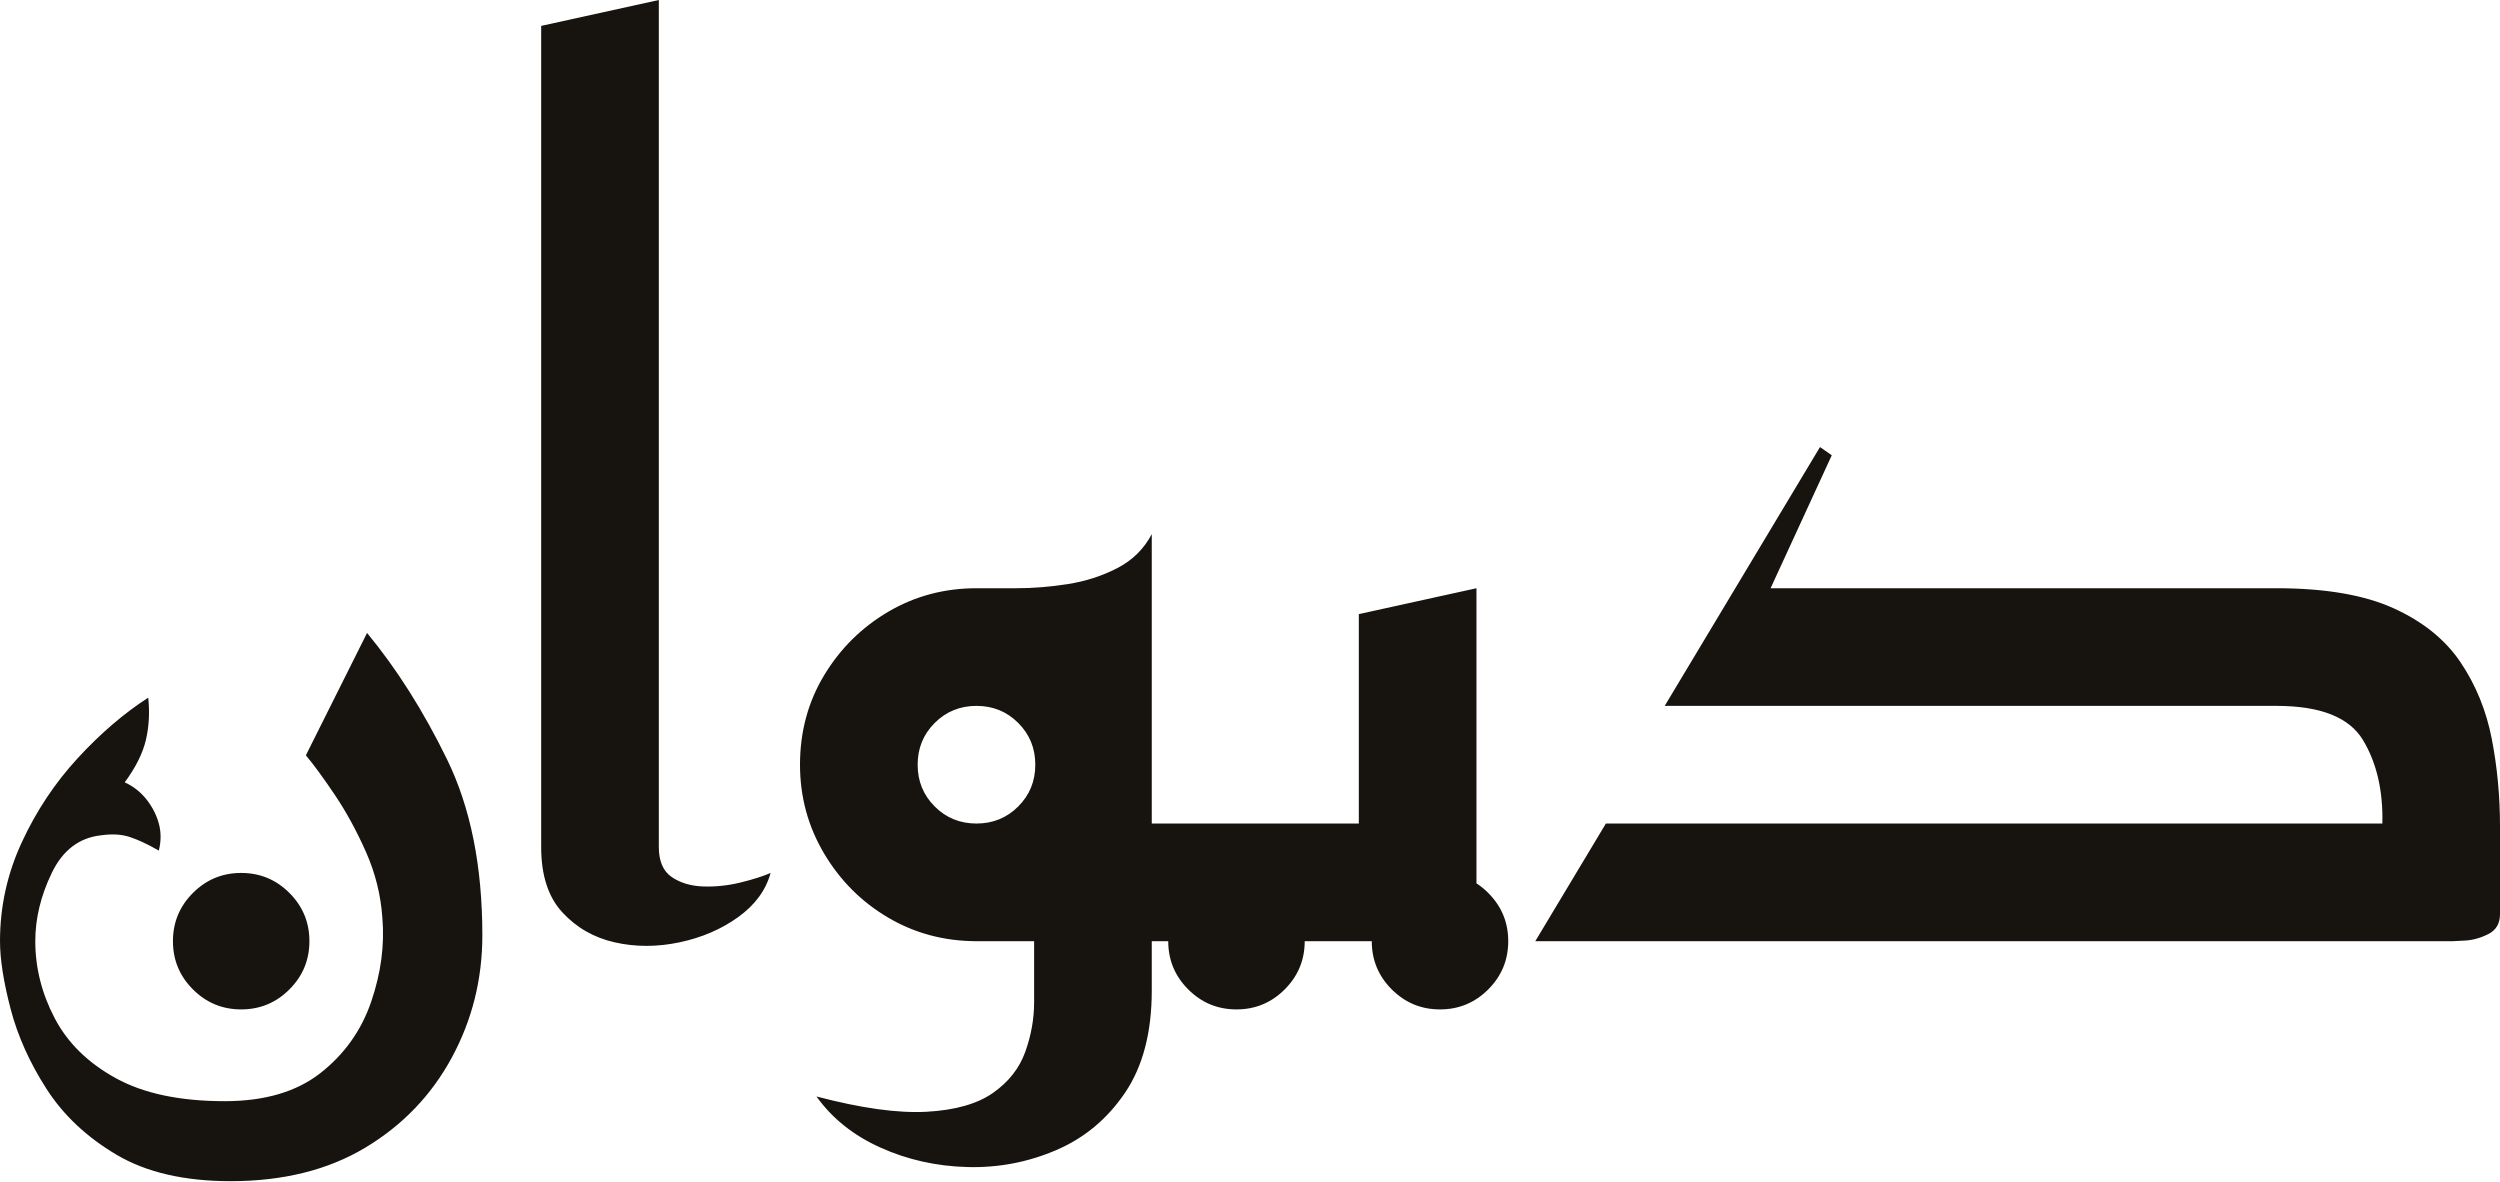
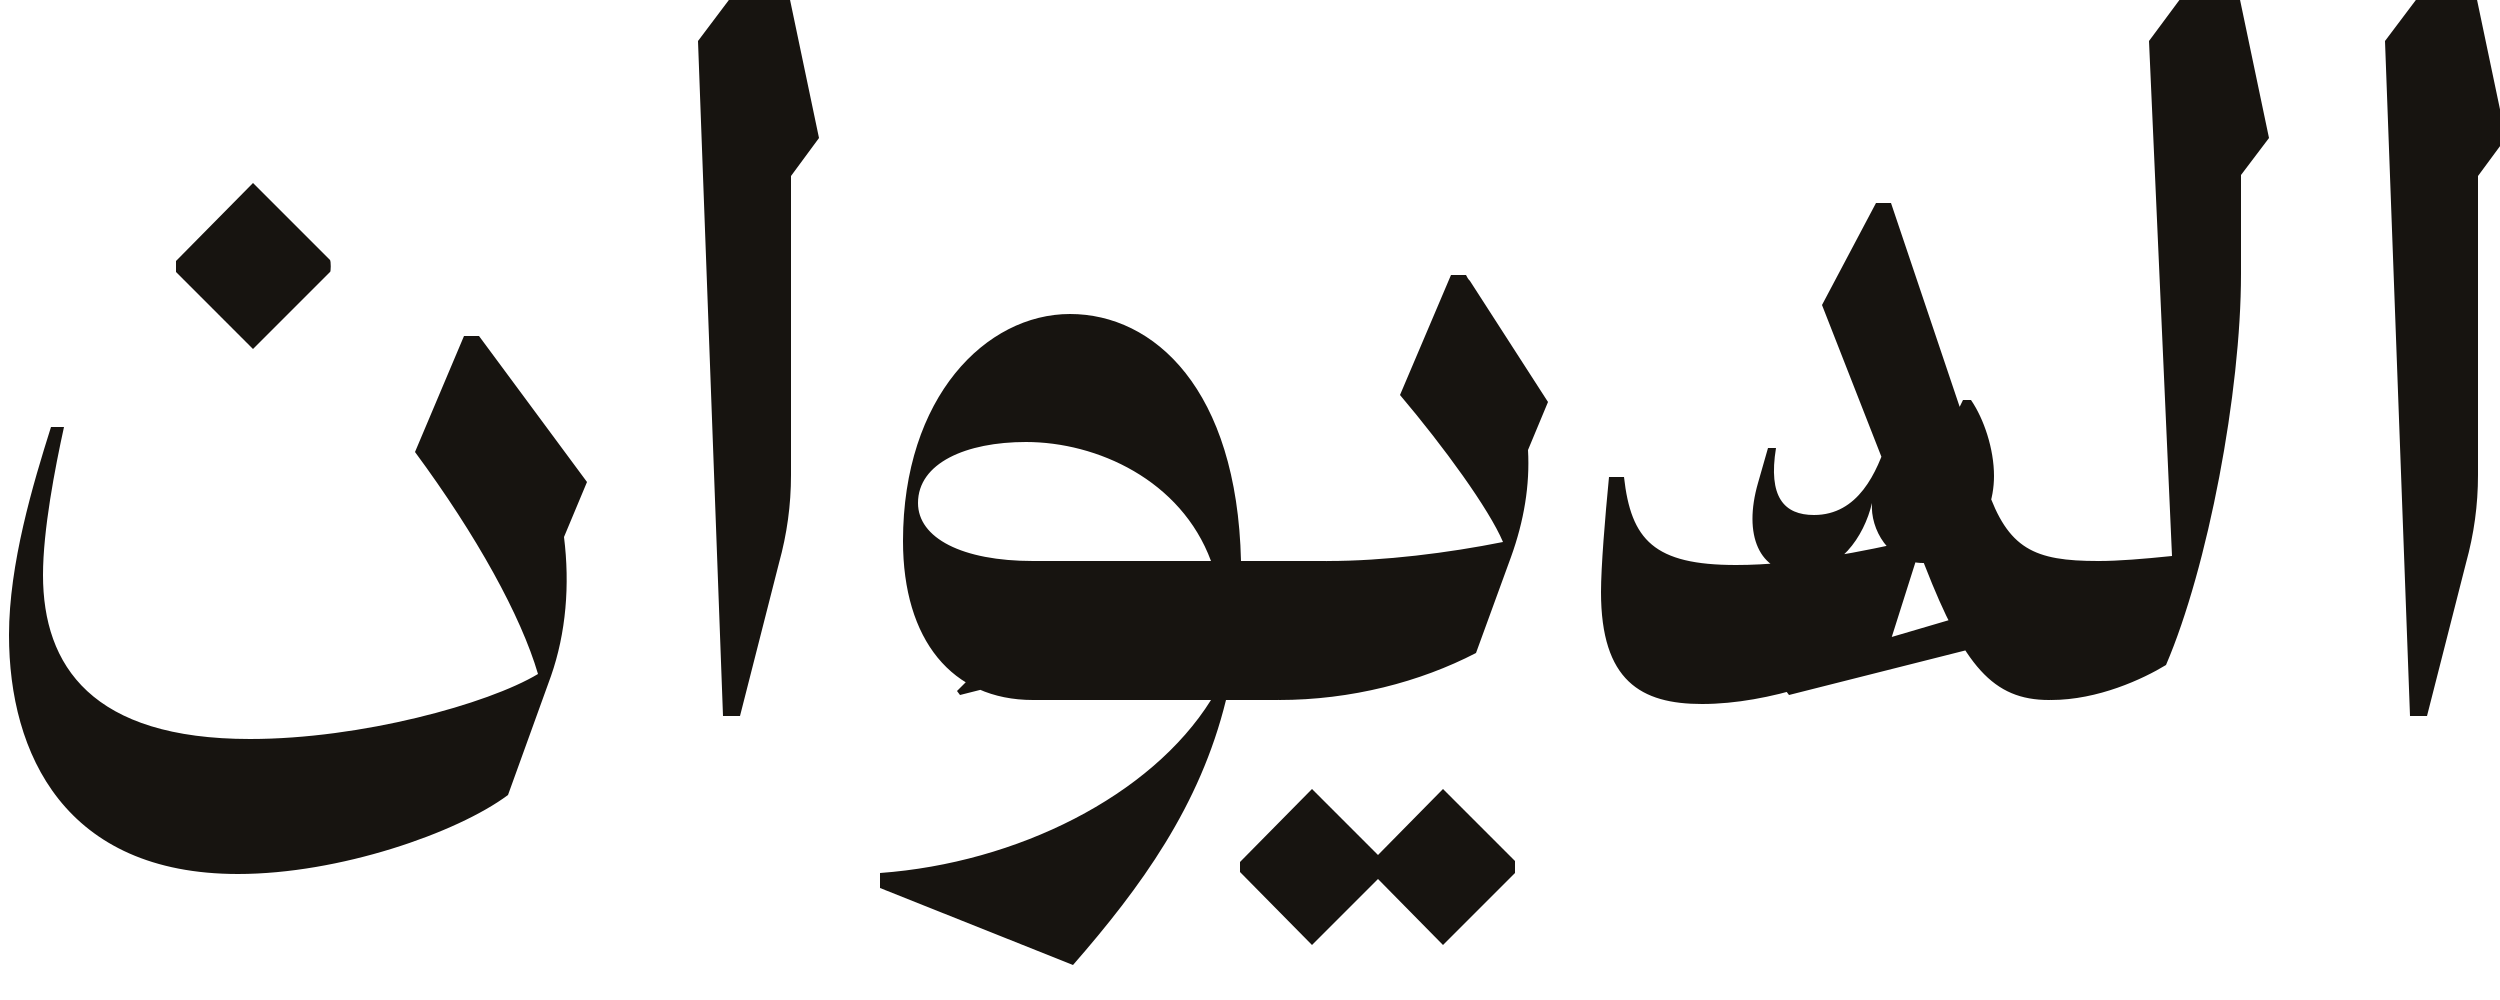
- <svg xmlns="http://www.w3.org/2000/svg" viewBox="0 0 2125 1004" role="img" aria-label="ديوان">
-   <g transform="translate(-25 800)" fill="#171410">
-     <path d="M230.0 58.0Q206.0 58.0 189.0 41.0Q172.0 24.0 172.0 0.0Q172.0 -24.0 189.0 -41.0Q206.0 -58.0 230.0 -58.0Q254.0 -58.0 271.0 -41.0Q288.0 -24.0 288.0 0.0Q288.0 24.0 271.0 41.0Q254.0 58.0 230.0 58.0Z M221.0 204.0Q162.0 204.0 124.0 181.5Q86.0 159.0 64.5 125.5Q43.0 92.0 34.0 57.5Q25.0 23.0 25.0 0.0Q25.0 -44.0 43.5 -84.0Q62.0 -124.0 91.0 -155.5Q120.0 -187.0 151.0 -207.0Q153.0 -188.0 149.0 -171.0Q145.0 -154.0 131.0 -135.0Q142.0 -130.0 149.5 -120.5Q157.0 -111.0 160.0 -100.0Q163.0 -89.0 160.0 -77.0Q146.0 -85.0 135.5 -88.5Q125.0 -92.0 111.0 -90.0Q83.0 -87.0 69.0 -58.0Q55.0 -29.0 55.0 0.0Q55.0 34.0 71.5 65.5Q88.0 97.0 123.5 116.5Q159.0 136.0 216.0 136.0Q267.0 136.0 297.5 112.0Q328.0 88.0 340.5 51.5Q353.0 15.0 350.0 -20.0Q348.0 -49.0 336.0 -76.0Q324.0 -103.0 309.5 -124.5Q295.0 -146.0 285.0 -158.0L337.0 -262.0Q375.0 -216.0 405.0 -154.5Q435.0 -93.0 435.0 -5.0Q435.0 51.0 409.0 99.0Q383.0 147.0 335.5 175.5Q288.0 204.0 221.0 204.0Z M680.0 -58.0Q674.0 -36.0 652.5 -20.5Q631.0 -5.0 602.5 1.0Q574.0 7.0 547.5 1.0Q521.0 -5.0 503.0 -24.5Q485.0 -44.0 485.0 -80.0V-778.0L585.0 -800.0V-80.0Q585.0 -62.0 596.0 -54.5Q607.0 -47.0 623.0 -46.5Q639.0 -46.0 655.0 -50.0Q671.0 -54.0 680.0 -58.0Z M853.0 0.0 903.0 -100.0H1100.0V0.0ZM719.0 132.0Q776.0 147.0 812.5 145.0Q849.0 143.0 869.0 129.0Q889.0 115.0 896.5 94.0Q904.0 73.0 904.0 52.0V-128.0L1004.0 -150.0V42.0Q1004.0 95.0 981.5 128.5Q959.0 162.0 923.0 177.5Q887.0 193.0 847.5 192.0Q808.0 191.0 773.5 175.5Q739.0 160.0 719.0 132.0ZM1004.0 -150.0 855.0 -300.0Q868.0 -300.0 889.0 -300.0Q910.0 -300.0 932.5 -303.5Q955.0 -307.0 974.5 -317.0Q994.0 -327.0 1004.0 -346.0ZM855.0 0.0Q814.0 0.0 780.0 -20.0Q746.0 -40.0 725.5 -74.5Q705.0 -109.0 705.0 -150.0Q705.0 -192.0 725.5 -226.0Q746.0 -260.0 780.0 -280.0Q814.0 -300.0 855.0 -300.0Q896.0 -300.0 930.0 -280.0Q964.0 -260.0 984.0 -226.0Q1004.0 -192.0 1004.0 -150.0Q1004.0 -109.0 984.0 -74.5Q964.0 -40.0 930.0 -20.0Q896.0 0.0 855.0 0.0ZM855.0 -100.0Q876.0 -100.0 890.5 -114.5Q905.0 -129.0 905.0 -150.0Q905.0 -171.0 890.5 -185.5Q876.0 -200.0 855.0 -200.0Q834.0 -200.0 819.5 -185.5Q805.0 -171.0 805.0 -150.0Q805.0 -129.0 819.5 -114.5Q834.0 -100.0 855.0 -100.0Z M1249.0 58.0Q1225.0 58.0 1208.0 41.0Q1191.0 24.0 1191.0 0.0Q1191.0 -24.0 1208.0 -41.0Q1225.0 -58.0 1249.0 -58.0Q1273.0 -58.0 1290.0 -41.0Q1307.0 -24.0 1307.0 0.0Q1307.0 24.0 1290.0 41.0Q1273.0 58.0 1249.0 58.0ZM1076.0 58.0Q1052.0 58.0 1035.0 41.0Q1018.0 24.0 1018.0 0.0Q1018.0 -24.0 1035.0 -41.0Q1052.0 -58.0 1076.0 -58.0Q1100.0 -58.0 1117.0 -41.0Q1134.0 -24.0 1134.0 0.0Q1134.0 24.0 1117.0 41.0Q1100.0 58.0 1076.0 58.0Z M1060.0 0.0V-100.0H1180.0V-278.0L1280.0 -300.0V-23.0Q1280.0 -11.0 1270.0 -6.0Q1260.0 -1.0 1250.0 -0.5Q1240.0 0.0 1240.0 0.0Z M1330.0 0.0 1390.0 -100.0H2050.0Q2051.0 -142.0 2033.5 -171.0Q2016.0 -200.0 1960.0 -200.0H1440.0L1572.0 -420.0L1582.0 -413.0L1530.0 -300.0H1960.0Q2022.0 -300.0 2059.5 -283.0Q2097.0 -266.0 2116.5 -237.0Q2136.0 -208.0 2143.0 -172.0Q2150.0 -136.0 2150.0 -97.5Q2150.0 -59.0 2150.0 -23.0Q2150.0 -11.0 2140.0 -6.0Q2130.0 -1.0 2120.0 -0.5Q2110.0 0.0 2110.0 0.0Z" />
+ <svg xmlns="http://www.w3.org/2000/svg" viewBox="0 0 2500 1000" role="img" aria-label="الدِّيوَان">
+   <g transform="translate(0 700) scale(1000)" fill="#171410">
+     <path d="M0.479 -0.364H0.464L0.415 -0.248C0.477 -0.164 0.521 -0.084 0.538 -0.026C0.488 0.004 0.361 0.039 0.25 0.039C0.092 0.039 0.043 -0.034 0.043 -0.125C0.043 -0.17 0.055 -0.232 0.064 -0.273H0.051C0.033 -0.216 0.009 -0.136 0.009 -0.065C0.009 0.054 0.065 0.174 0.238 0.174C0.339 0.174 0.457 0.133 0.508 0.095L0.551 -0.024C0.566 -0.067 0.57 -0.115 0.564 -0.163L0.587 -0.218ZM0.33 -0.428C0.331 -0.428 0.331 -0.439 0.33 -0.44L0.253 -0.517L0.176 -0.439V-0.428L0.253 -0.351Z M0.78 -0.748H0.765L0.698 -0.659L0.723 0.016H0.74L0.779 -0.137C0.787 -0.166 0.791 -0.195 0.791 -0.225V-0.524L0.819 -0.562Z M1.146 -0.052C1.152 -0.054 1.158 -0.058 1.162 -0.063L1.189 -0.094L1.185 -0.099L0.998 -0.044C0.992 -0.042 0.986 -0.039 0.982 -0.034L0.957 -0.009L0.96 -0.005Z M1.277 0.0C1.309 0.0 1.326 -0.017 1.326 -0.049V-0.139H1.241C1.237 -0.311 1.154 -0.386 1.07 -0.386C0.986 -0.386 0.903 -0.303 0.903 -0.159C0.903 -0.06 0.952 0.0 1.033 0.0H1.211C1.151 0.096 1.017 0.163 0.88 0.173V0.188L1.073 0.265C1.141 0.187 1.2 0.106 1.226 0.0ZM0.918 -0.197C0.918 -0.237 0.966 -0.258 1.026 -0.258C1.097 -0.258 1.181 -0.22 1.211 -0.139H1.033C0.962 -0.139 0.918 -0.162 0.918 -0.197Z M1.279 0.0C1.351 0.0 1.42 -0.018 1.476 -0.047L1.511 -0.143C1.524 -0.179 1.53 -0.215 1.528 -0.25L1.548 -0.298L1.47 -0.419C1.468 -0.421 1.467 -0.423 1.466 -0.425H1.451L1.4 -0.305C1.444 -0.253 1.489 -0.191 1.503 -0.158C1.448 -0.147 1.384 -0.139 1.328 -0.139C1.296 -0.139 1.279 -0.122 1.279 -0.09ZM1.515 0.173C1.515 0.172 1.515 0.162 1.515 0.161L1.443 0.089L1.378 0.155L1.312 0.089L1.24 0.162V0.172L1.312 0.245L1.378 0.179L1.443 0.245Z M1.963 -0.3 1.942 -0.257C1.959 -0.235 1.974 -0.209 1.979 -0.19C1.968 -0.189 1.947 -0.19 1.94 -0.19C1.901 -0.192 1.894 -0.217 1.897 -0.262H1.888C1.877 -0.227 1.858 -0.185 1.814 -0.185C1.784 -0.185 1.768 -0.203 1.776 -0.252H1.768L1.758 -0.217C1.743 -0.165 1.759 -0.127 1.8 -0.127C1.839 -0.127 1.864 -0.163 1.872 -0.197C1.87 -0.171 1.889 -0.137 1.923 -0.137C1.96 -0.137 1.994 -0.176 1.994 -0.224C1.994 -0.251 1.984 -0.281 1.971 -0.3ZM1.975 -0.052C1.981 -0.054 1.987 -0.058 1.991 -0.063L2.018 -0.094L2.014 -0.099L1.827 -0.044C1.821 -0.042 1.815 -0.039 1.811 -0.034L1.786 -0.009L1.789 -0.005Z M1.624 -0.223H1.609C1.605 -0.182 1.601 -0.133 1.601 -0.108C1.601 -0.019 1.641 0.004 1.702 0.004C1.77 0.004 1.845 -0.024 1.887 -0.048L1.919 -0.149L1.925 -0.134C1.964 -0.034 1.993 0.0 2.049 0.0C2.081 0.0 2.098 -0.017 2.098 -0.049V-0.139C2.034 -0.139 2.008 -0.151 1.987 -0.212L1.891 -0.497H1.876L1.822 -0.395L1.914 -0.16C1.864 -0.149 1.799 -0.135 1.736 -0.135C1.654 -0.135 1.631 -0.16 1.624 -0.223Z M2.099 -0.139C2.071 -0.139 2.051 -0.119 2.051 -0.091V0.0C2.098 0.0 2.143 -0.021 2.166 -0.035C2.208 -0.133 2.241 -0.308 2.241 -0.426V-0.525L2.269 -0.562L2.23 -0.748H2.215L2.149 -0.659L2.172 -0.144C2.143 -0.141 2.118 -0.139 2.099 -0.139Z M2.467 -0.748H2.452L2.385 -0.659L2.41 0.016H2.427L2.466 -0.137C2.474 -0.166 2.478 -0.195 2.478 -0.225V-0.524L2.506 -0.562Z" />
  </g>
</svg>
